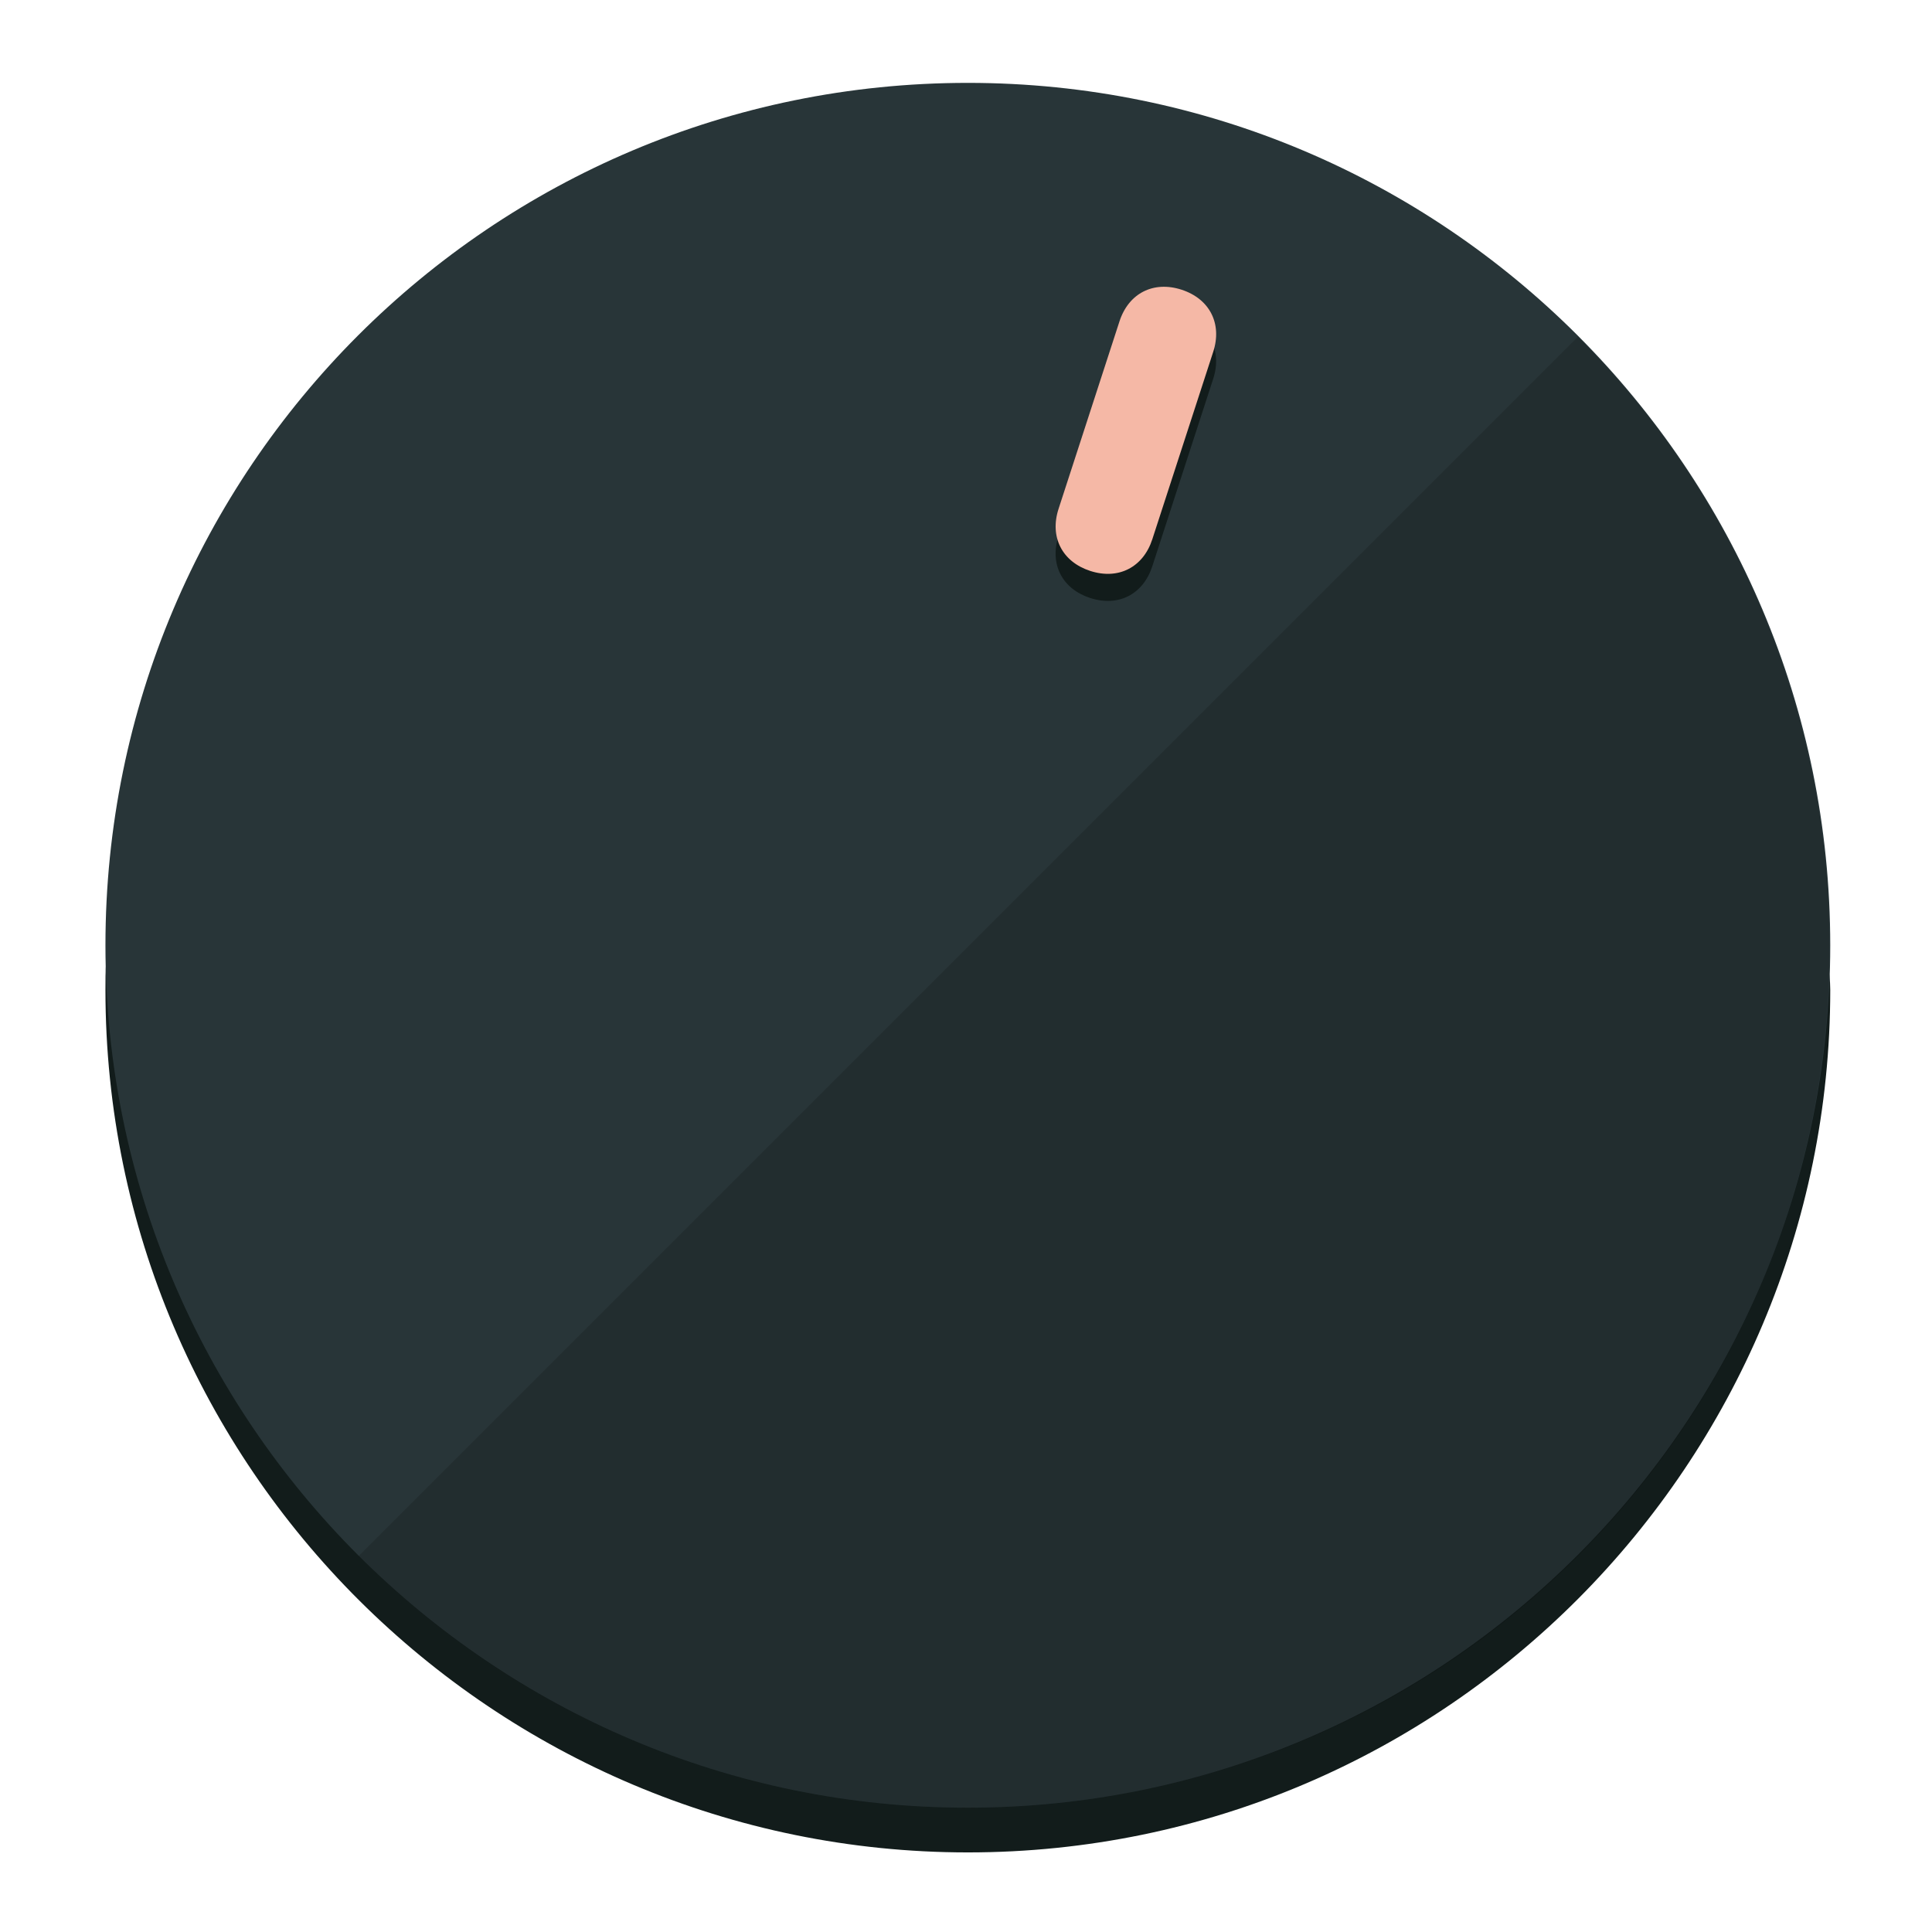
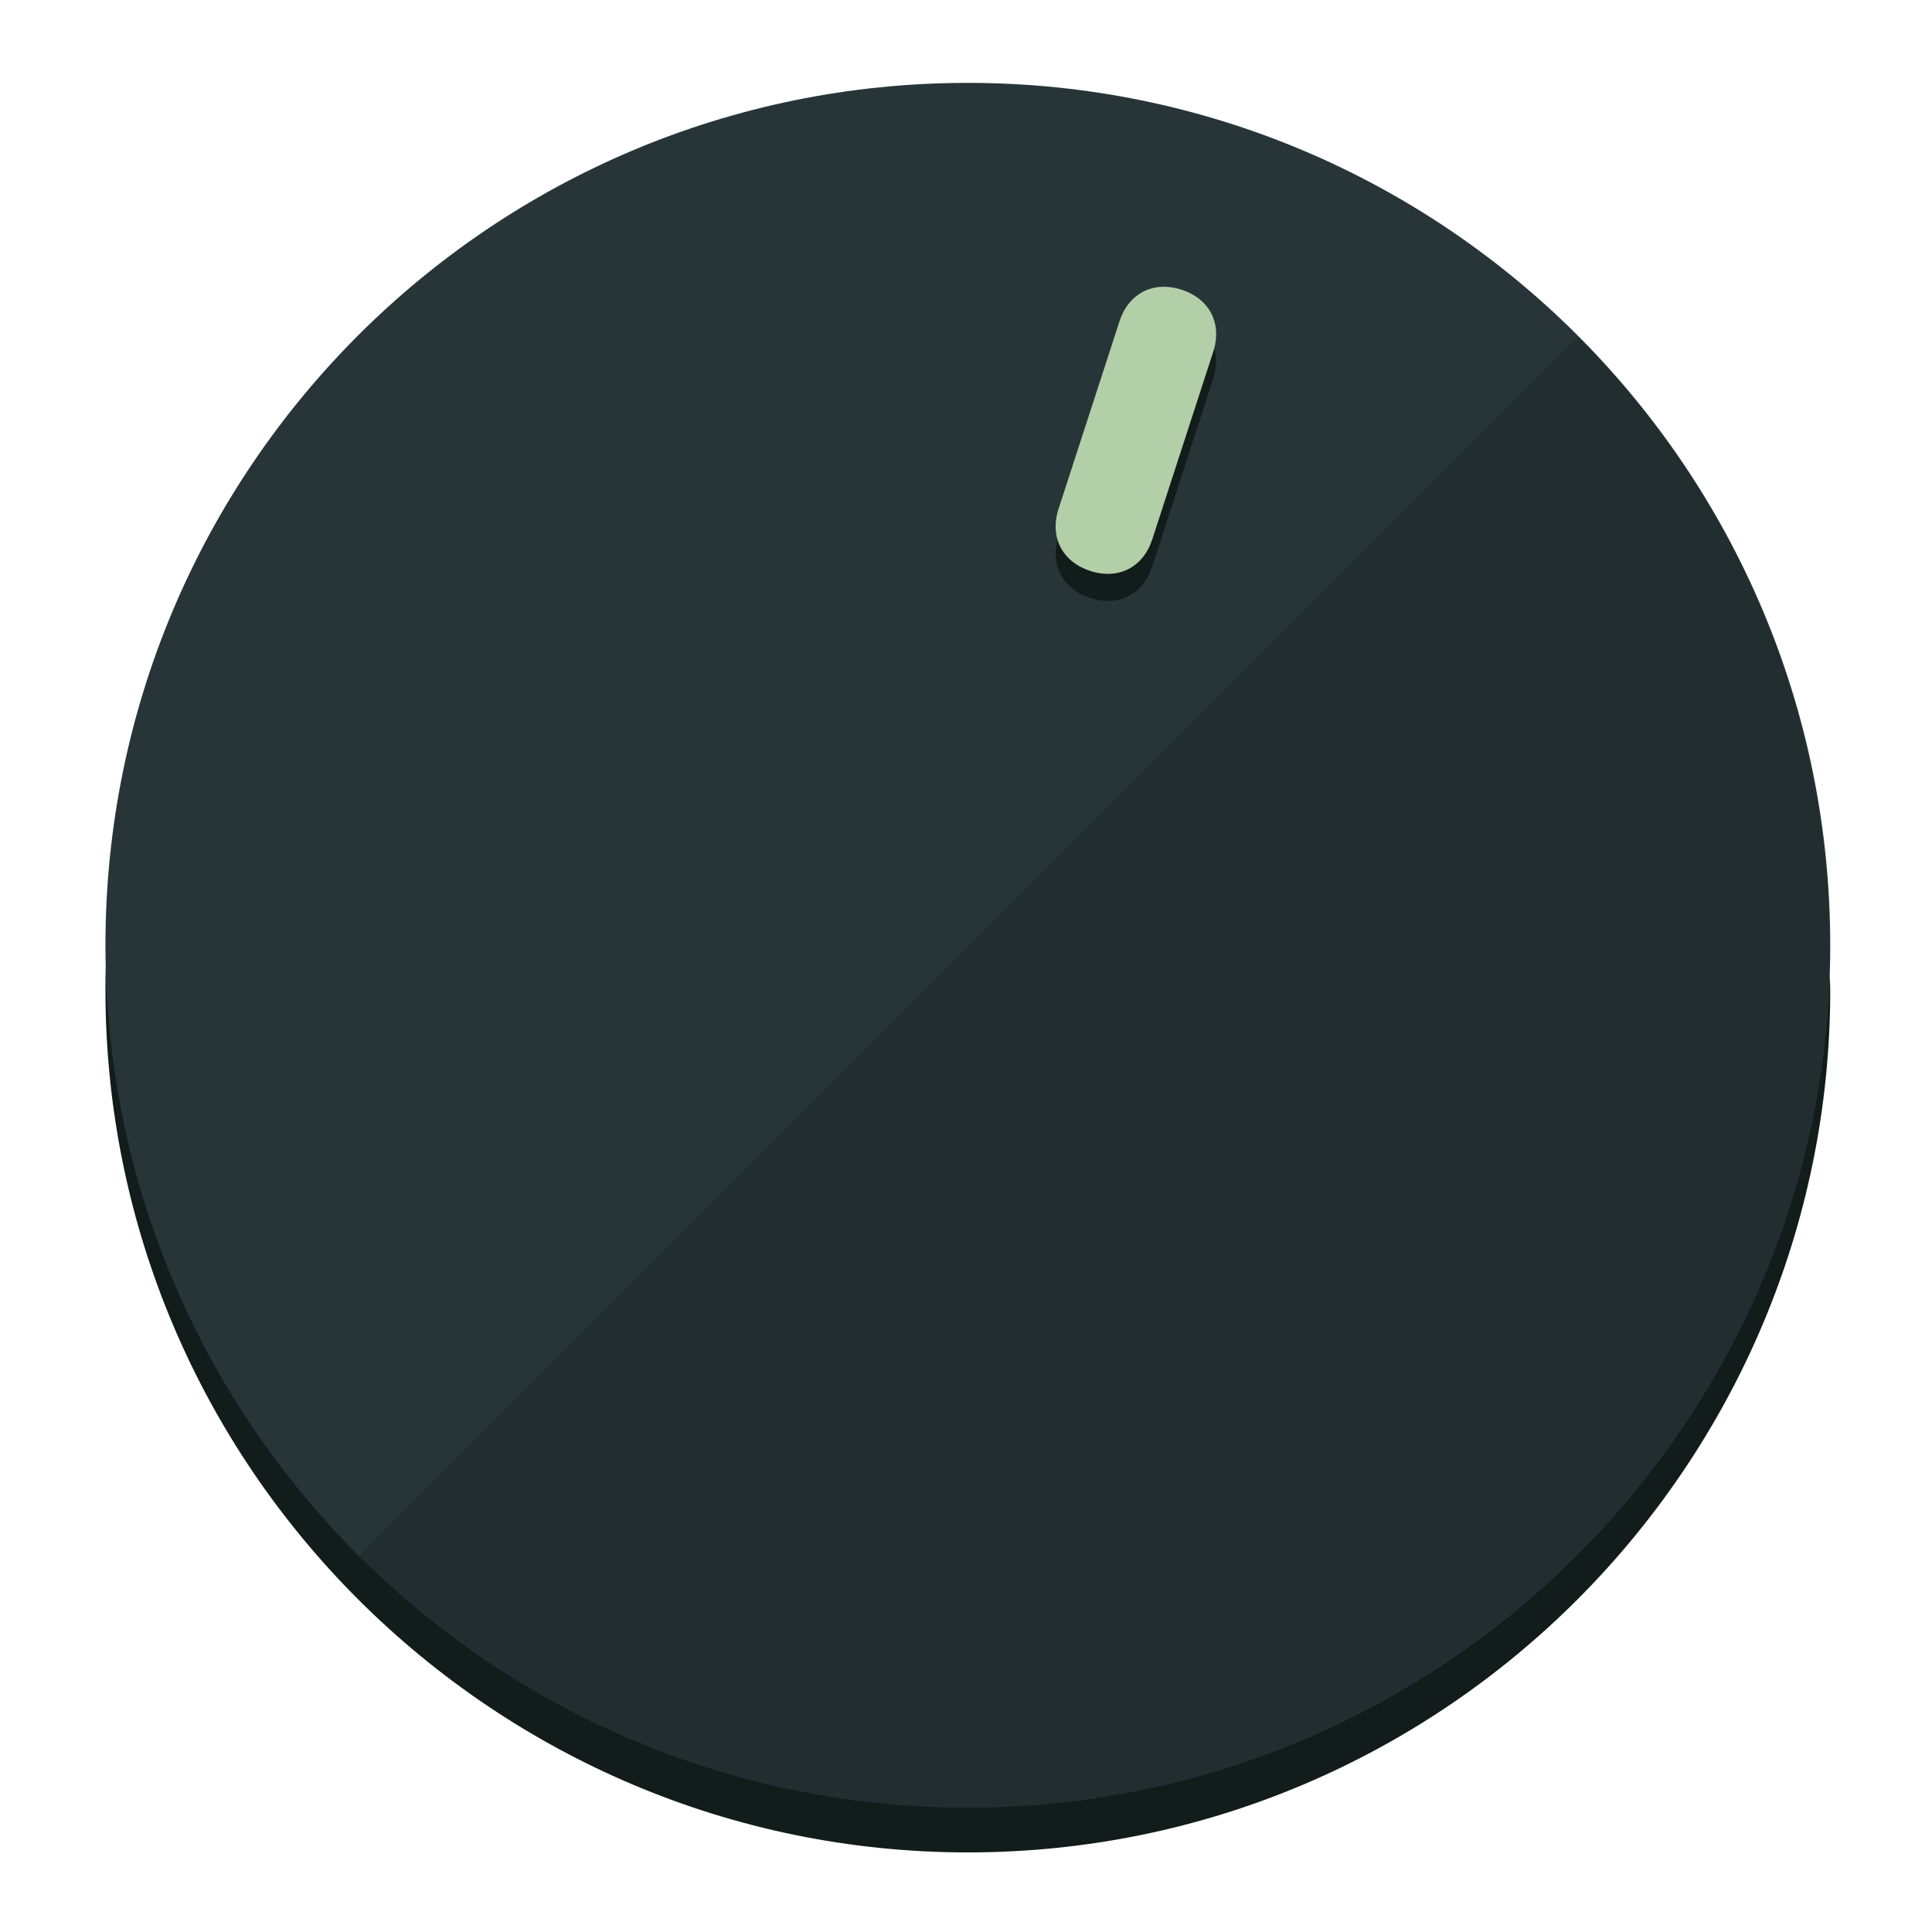
<svg xmlns="http://www.w3.org/2000/svg" height="120px" width="120px" version="1.1" id="Layer_1" viewBox="0 0 496.8 496.8" xml:space="preserve">
  <defs id="defs23" />
  <g id="g3158">
    <path style="display:inline;fill:#121c1b;fill-opacity:1;stroke-width:1.584" d="m 248.875,445.92 c 116.582,0 212.89,-91.238 220.493,-205.286 0,5.069 1.267,8.87 1.267,13.939 0,121.651 -98.842,221.76 -221.76,221.76 -121.651,0 -221.76,-98.842 -221.76,-221.76 0,-5.069 0,-8.87 1.267,-13.939 7.603,114.048 103.91,205.286 220.493,205.286 z" id="path8" />
    <circle style="display:inline;fill:#283538;fill-opacity:1;stroke-width:1.584" cx="248.875" cy="243.071" r="221.76" id="circle12" />
    <path style="display:inline;fill:#000000;fill-opacity:0.154;stroke-width:1.587" d="m 405.744,86.606 c 86.308,86.308 86.308,227.193 0,313.5 -86.308,86.308 -227.193,86.308 -313.5,0" id="path14" />
  </g>
  <g id="g3198">
    <circle style="display:none;fill:#000000;fill-opacity:0;stroke-width:1.584" cx="311.577" cy="154.88" r="221.76" id="circle12-3" transform="rotate(18)" />
    <path style="display:inline;fill:#121c1b;fill-opacity:1;stroke-width:1.584" d="m 296.298,145.631 c -2.35,7.231 -8.737,10.485 -15.968,8.136 v 0 c -7.231,-2.35 -10.485,-8.737 -8.136,-15.968 l 15.663,-48.207 c 2.35,-7.231 8.737,-10.485 15.968,-8.136 v 0 c 7.231,2.349 10.485,8.737 8.136,15.968 z" id="path3789" />
-     <path style="display:inline;fill:#f5b8a6;stroke-width:1.584" d="m 296.308,138.672 c -2.35,7.231 -8.737,10.485 -15.968,8.136 v 0 c -7.231,-2.349 -10.485,-8.737 -8.136,-15.968 l 15.663,-48.207 c 2.35,-7.231 8.737,-10.485 15.968,-8.136 v 0 c 7.231,2.35 10.485,8.737 8.136,15.968 z" id="path915" />
+     <path style="display:inline;fill:#b2cfa8;stroke-width:1.584" d="m 296.308,138.672 c -2.35,7.231 -8.737,10.485 -15.968,8.136 v 0 c -7.231,-2.349 -10.485,-8.737 -8.136,-15.968 l 15.663,-48.207 c 2.35,-7.231 8.737,-10.485 15.968,-8.136 v 0 c 7.231,2.35 10.485,8.737 8.136,15.968 z" id="path915" />
  </g>
</svg>
